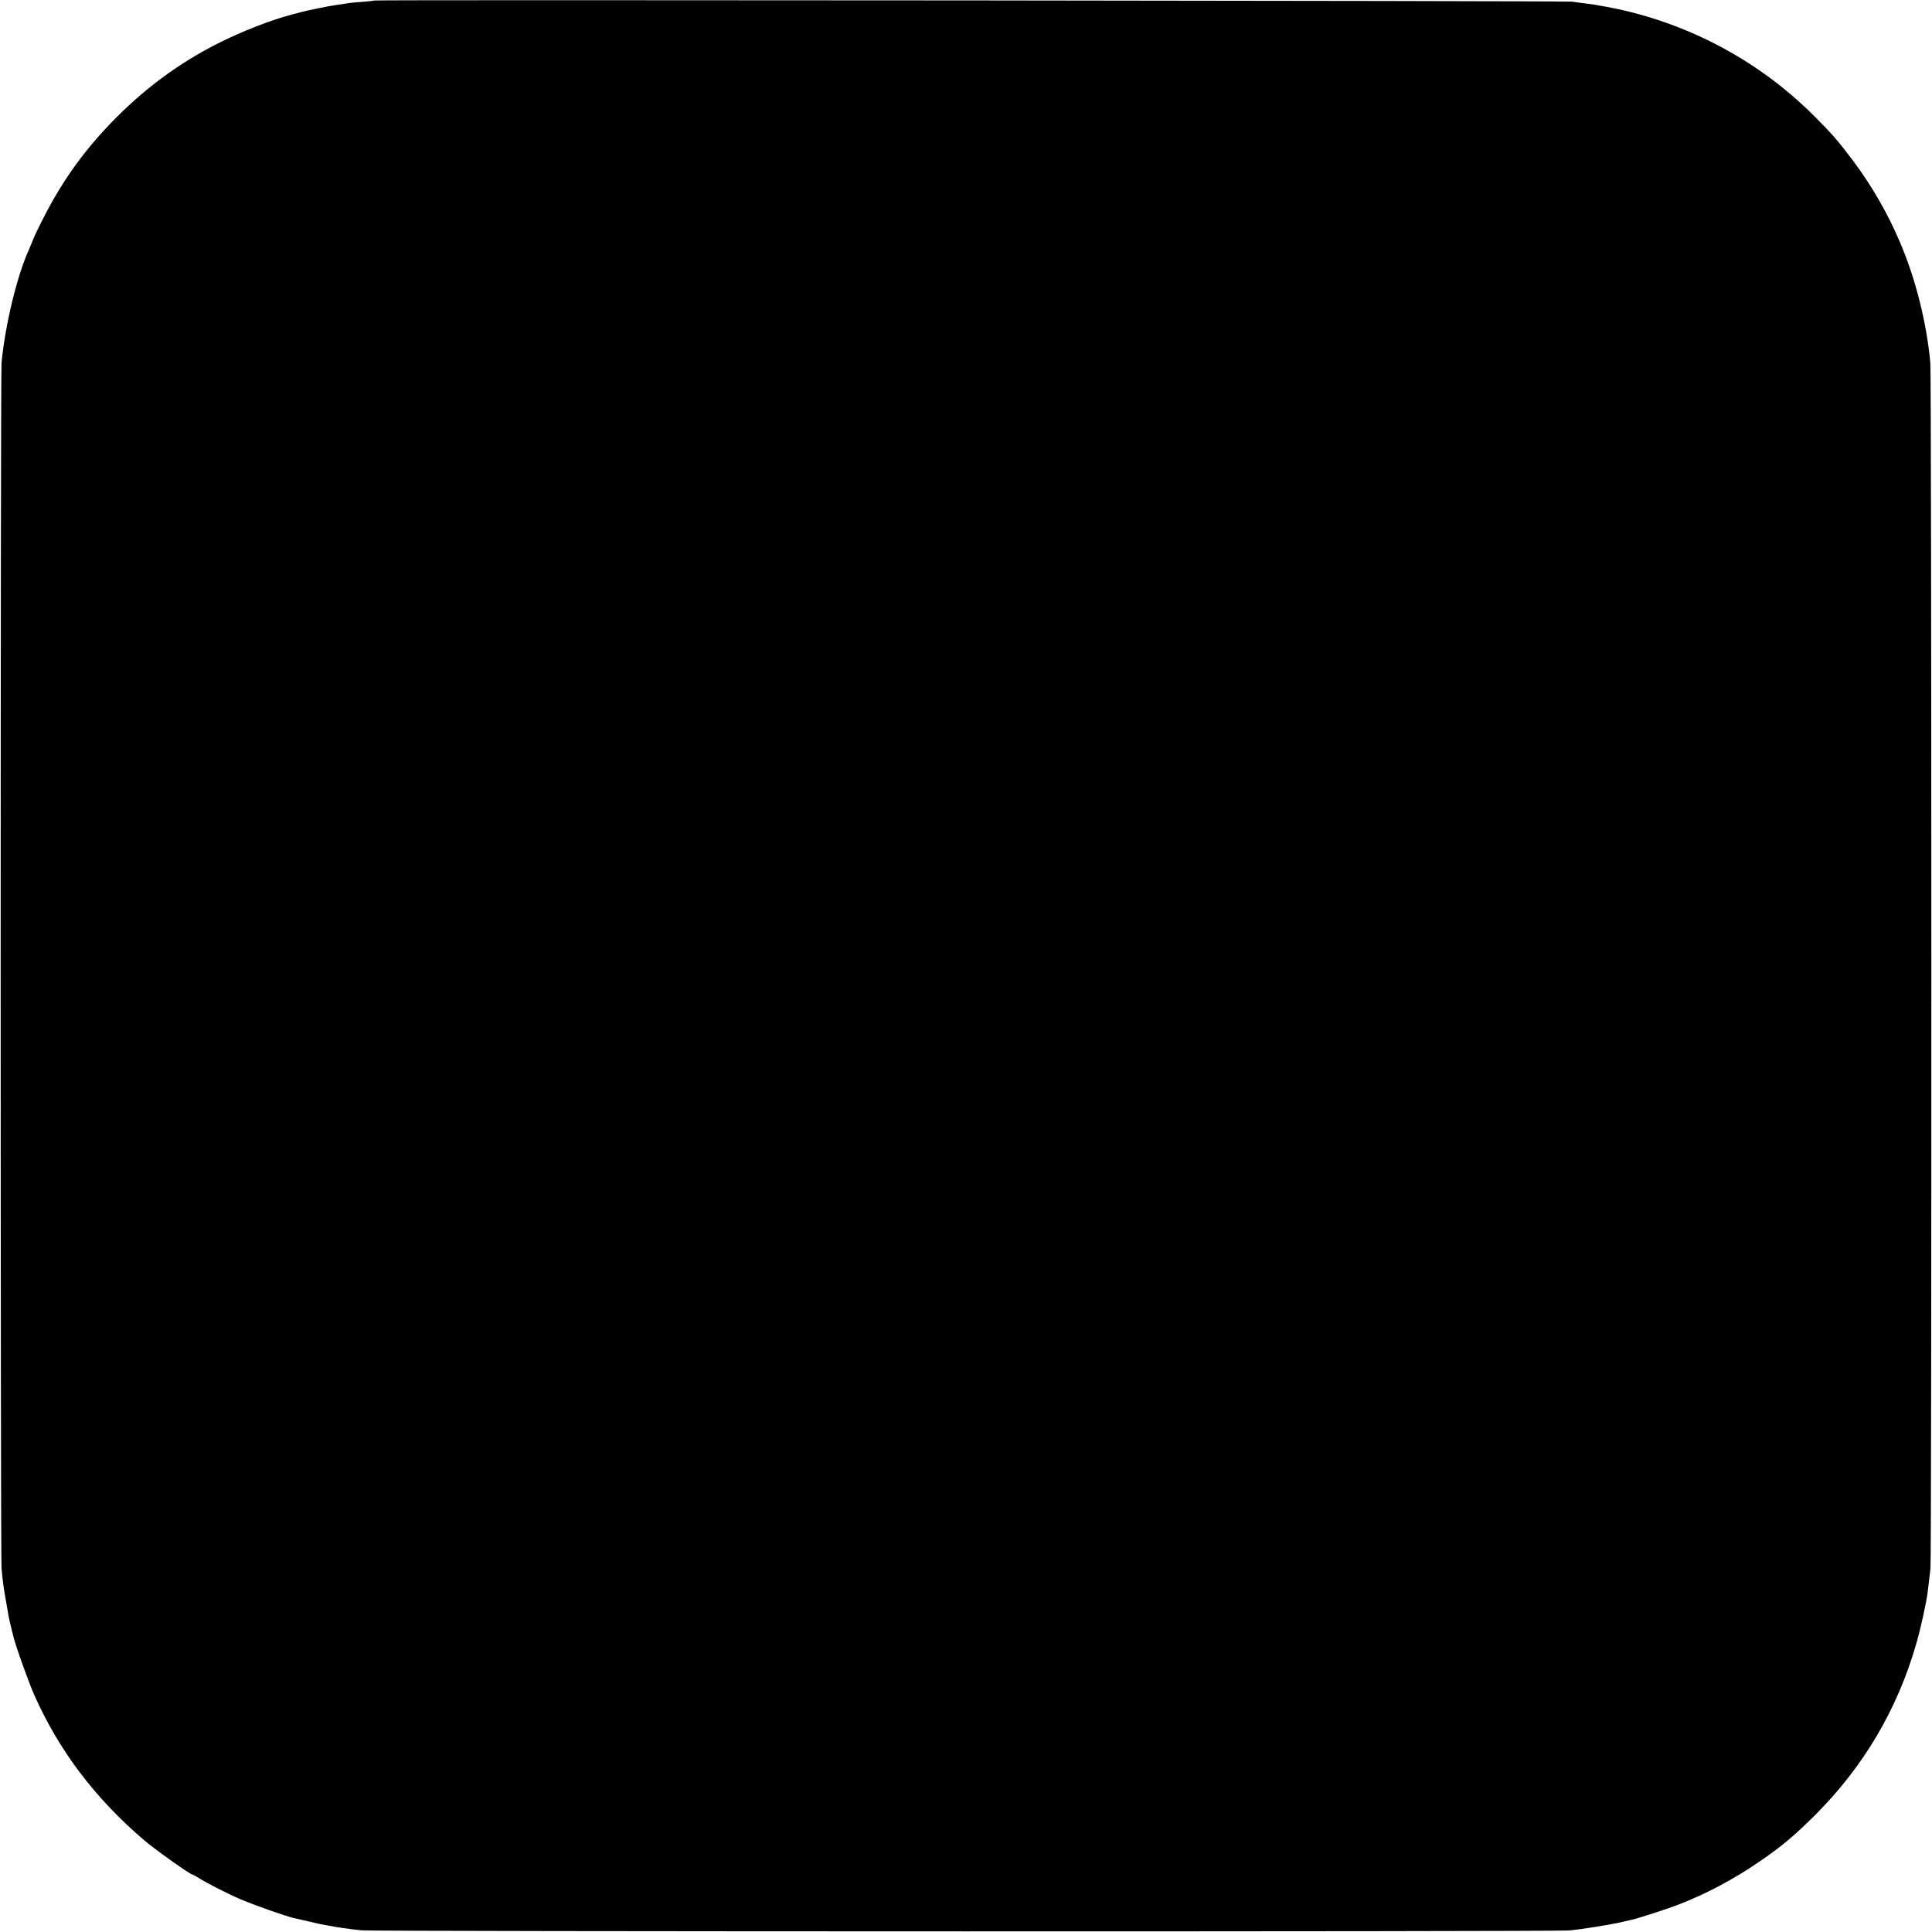
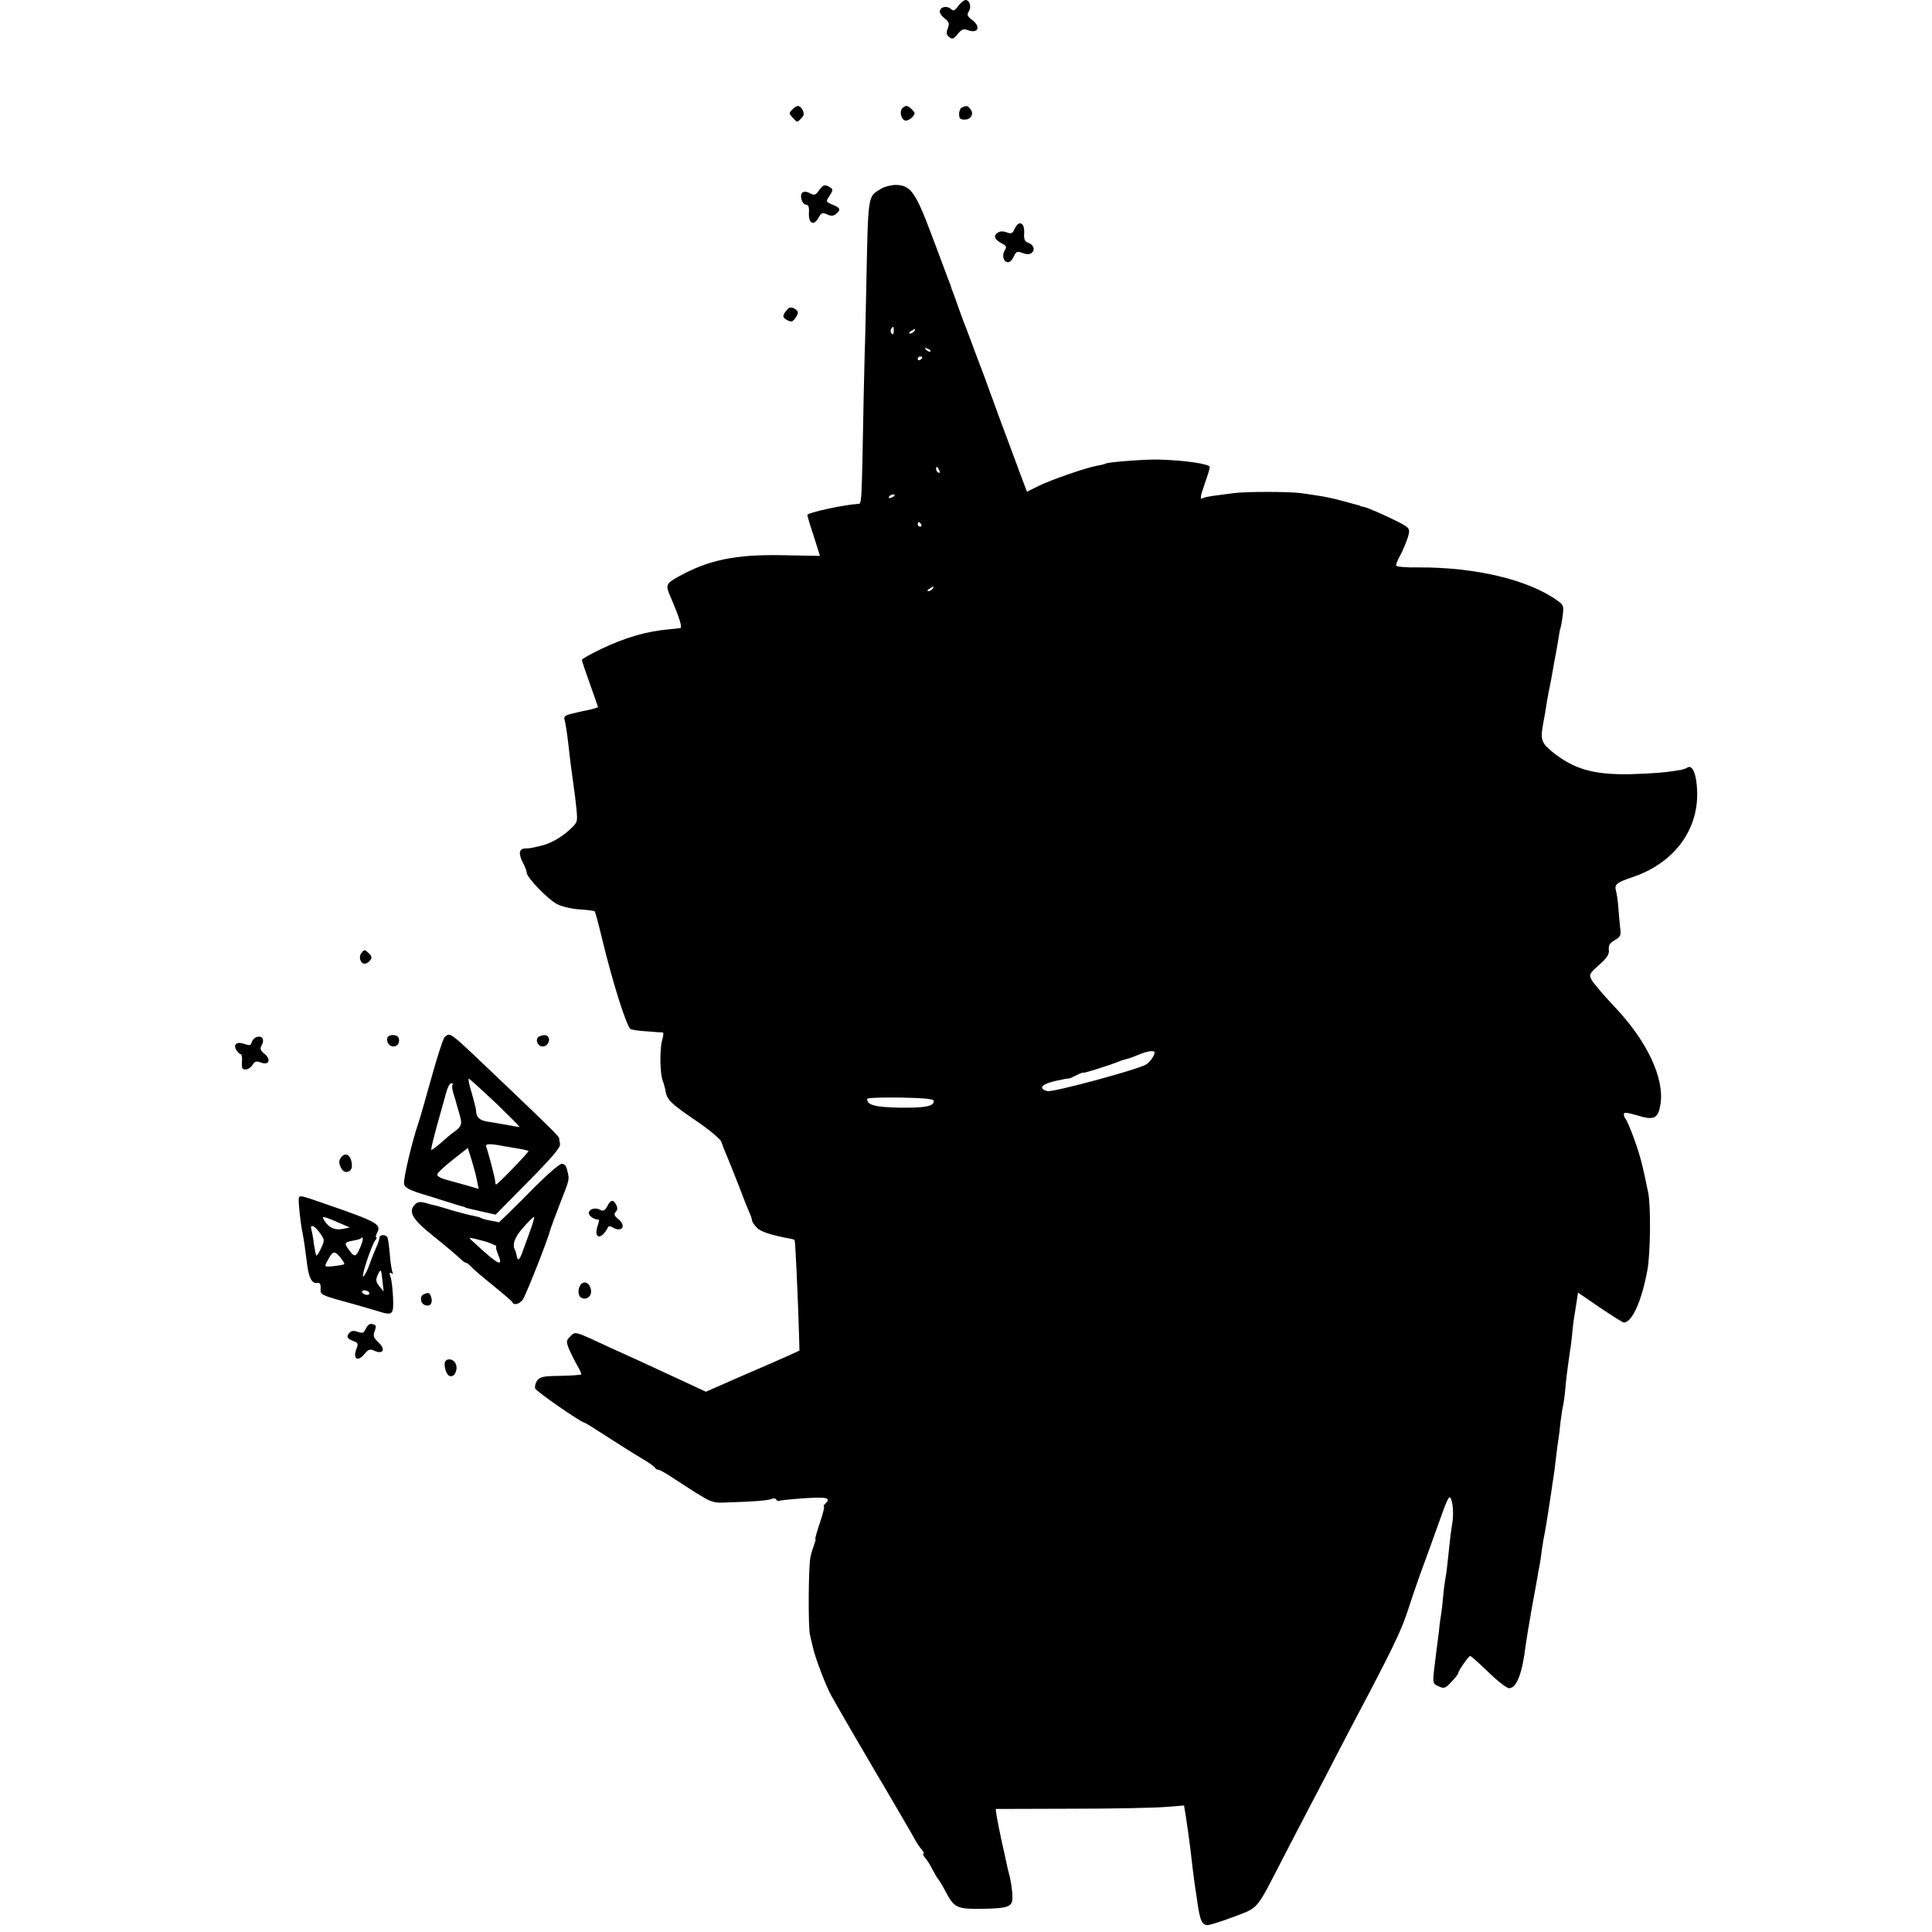
- <svg xmlns="http://www.w3.org/2000/svg" version="1.0" width="1512pt" height="1512pt" viewBox="0 0 1512 1512" preserveAspectRatio="xMidYMid meet">
-   <g transform="translate(0,1512) scale(0.1,-0.1)" fill="#000000" stroke="none">
-     <path d="M2929 15116 c-2 -2 -42 -7 -89 -10 -47 -3 -96 -8 -110 -10 -14 -3 -61 -10 -105 -16 -67 -10 -204 -38 -265 -54 -8 -2 -43 -11 -76 -20 -166 -43 -400 -135 -589 -231 -287 -147 -540 -331 -775 -565 -240 -239 -418 -481 -572 -780 -36 -69 -75 -150 -87 -180 -12 -30 -26 -64 -31 -75 -95 -206 -189 -592 -218 -895 -9 -100 -9 -9332 0 -9435 11 -113 17 -158 35 -255 8 -47 16 -94 18 -105 2 -16 15 -72 29 -130 2 -5 6 -23 10 -40 21 -84 121 -364 166 -464 193 -433 473 -803 856 -1131 81 -70 362 -270 379 -270 3 0 22 -10 43 -23 75 -47 230 -126 337 -172 111 -47 350 -131 415 -146 19 -4 75 -17 123 -28 48 -12 105 -24 125 -27 20 -3 44 -7 52 -9 21 -6 140 -23 230 -32 95 -10 9336 -11 9448 -1 99 9 312 43 402 63 36 9 76 18 90 21 49 10 287 87 375 122 211 82 425 196 620 330 178 121 279 206 445 372 375 376 639 823 786 1333 35 120 78 317 89 399 3 24 7 61 10 83 3 22 9 72 13 110 10 94 9 9327 -1 9435 -29 315 -115 658 -238 945 -95 225 -222 444 -369 640 -114 152 -164 209 -305 350 -453 452 -1041 755 -1675 861 -25 4 -47 8 -50 9 -3 1 -34 4 -70 9 -36 4 -78 10 -95 13 -32 7 -9369 16 -9376 9z" />
+ <svg xmlns="http://www.w3.org/2000/svg" version="1.0" width="840pt" height="840pt" viewBox="0 0 840 840" preserveAspectRatio="xMidYMid meet">
+   <g transform="translate(0,840) scale(0.1,-0.1)" fill="#000000" stroke="none">
+     <path d="M4166 8374 c-13 -19 -21 -23 -29 -15 -16 16 -44 14 -50 -4 -4 -8 4 -22 19 -34 20 -16 23 -23 15 -44 -8 -20 -6 -29 6 -38 13 -11 19 -9 37 13 17 21 25 24 44 17 45 -17 58 15 18 45 -20 15 -23 21 -14 36 13 20 4 50 -14 50 -7 0 -21 -12 -32 -26z" />
+     <path d="M3445 7924 c-15 -15 -15 -18 1 -35 21 -23 19 -23 38 -3 12 12 13 20 6 35 -13 23 -24 24 -45 3z" />
+     <path d="M3923 7929 c-13 -13 -6 -46 12 -53 7 -2 21 4 30 13 15 17 15 20 0 35 -19 19 -27 20 -42 5z" />
+     <path d="M4183 7933 c-7 -2 -13 -16 -13 -29 0 -19 5 -24 24 -24 28 0 42 26 25 46 -12 15 -16 16 -36 7z" />
+     <path d="M3562 7574 c-16 -23 -21 -25 -41 -14 -15 8 -27 8 -33 2 -13 -13 0 -52 17 -52 10 0 14 -11 12 -37 -2 -45 22 -57 42 -19 12 21 17 23 37 14 17 -8 27 -8 39 2 22 18 19 26 -15 40 -29 12 -30 14 -15 36 19 30 19 31 -4 44 -16 8 -23 5 -39 -16z" />
+     <path d="M3832 7580 c-61 -37 -57 -14 -66 -450 -3 -135 -5 -245 -6 -245 0 0 -2 -97 -5 -215 -9 -480 -8 -460 -25 -461 -58 -3 -220 -38 -220 -48 0 -3 12 -45 28 -92 l27 -86 -160 3 c-208 4 -324 -20 -457 -94 -52 -29 -55 -36 -34 -84 42 -98 54 -138 43 -139 -7 -1 -28 -3 -47 -5 -101 -9 -192 -36 -297 -86 -46 -22 -83 -43 -83 -47 0 -5 16 -52 35 -105 19 -53 35 -99 35 -100 0 -2 -17 -7 -37 -12 -21 -4 -40 -8 -43 -9 -3 -1 -20 -5 -38 -9 -24 -6 -31 -12 -28 -24 6 -18 15 -84 21 -142 2 -19 8 -69 14 -110 6 -41 14 -102 17 -135 6 -60 6 -60 -32 -95 -35 -32 -84 -59 -121 -67 -7 -2 -21 -5 -30 -7 -10 -3 -28 -5 -40 -5 -27 -1 -30 -23 -8 -65 8 -15 15 -33 15 -40 0 -21 92 -116 132 -137 22 -11 65 -21 99 -23 33 -2 62 -6 65 -8 2 -3 18 -61 34 -129 45 -184 100 -358 120 -382 3 -4 35 -9 71 -11 35 -3 67 -5 71 -5 4 -1 2 -16 -3 -33 -11 -38 -10 -143 2 -176 5 -12 11 -34 13 -48 7 -37 25 -54 137 -130 54 -37 102 -77 105 -88 4 -12 14 -39 24 -61 9 -22 32 -78 50 -125 18 -47 38 -99 46 -117 8 -17 14 -35 14 -40 0 -5 9 -19 20 -30 16 -18 61 -33 148 -49 8 -1 15 -4 17 -6 3 -3 15 -264 19 -411 l2 -69 -50 -23 c-28 -12 -120 -53 -204 -89 l-153 -67 -62 29 c-34 16 -114 53 -177 82 -63 29 -144 66 -180 82 -154 72 -148 70 -170 48 -19 -19 -19 -22 -5 -58 9 -20 25 -52 36 -71 11 -18 18 -35 16 -37 -2 -2 -43 -5 -91 -6 -74 -1 -89 -4 -101 -21 -7 -11 -11 -26 -8 -34 5 -13 197 -146 213 -148 5 -1 28 -15 160 -100 36 -23 83 -52 105 -65 22 -13 42 -28 43 -32 2 -4 8 -8 14 -8 5 0 33 -15 61 -34 182 -118 165 -111 247 -108 110 3 177 9 188 16 6 3 13 2 17 -4 4 -6 10 -8 14 -5 5 2 54 7 110 11 99 6 115 2 89 -24 -7 -7 -9 -12 -6 -12 4 0 -4 -32 -17 -70 -13 -39 -22 -70 -20 -70 3 0 0 -11 -5 -25 -5 -14 -13 -38 -16 -53 -9 -35 -11 -310 -2 -342 3 -14 9 -38 13 -55 10 -45 56 -165 78 -205 16 -30 170 -295 197 -340 30 -49 136 -232 158 -270 13 -25 31 -53 40 -62 8 -10 11 -18 7 -18 -4 0 -1 -8 7 -17 9 -10 24 -34 33 -53 10 -19 21 -37 24 -40 3 -3 17 -25 30 -50 40 -76 49 -81 168 -79 109 2 125 9 125 51 0 26 -8 78 -16 105 -3 10 -7 29 -10 43 -3 14 -12 57 -21 95 -8 39 -18 86 -21 105 l-5 35 333 1 c183 0 367 4 410 8 l76 6 7 -42 c9 -61 13 -86 20 -143 10 -85 14 -119 19 -155 3 -19 8 -55 12 -80 11 -79 20 -100 44 -100 10 0 61 16 114 36 110 42 95 24 211 249 43 83 101 195 130 250 29 55 82 156 117 225 36 69 96 184 134 255 115 221 141 278 169 365 15 47 49 146 77 220 27 74 59 163 71 197 12 35 25 63 29 63 12 0 20 -62 13 -108 -4 -26 -9 -58 -10 -72 -11 -105 -17 -157 -20 -170 -2 -8 -7 -43 -10 -77 -3 -34 -7 -70 -9 -80 -2 -10 -7 -45 -10 -78 -4 -33 -9 -71 -11 -85 -2 -14 -6 -51 -10 -82 -6 -55 -5 -59 20 -70 24 -11 29 -9 56 20 16 17 29 33 29 37 0 10 45 75 52 75 4 0 40 -32 79 -70 40 -39 80 -70 90 -70 33 0 58 64 73 192 3 21 14 88 25 150 11 62 23 127 26 143 2 17 7 39 9 50 2 11 7 42 10 68 4 27 9 59 12 70 5 25 20 123 29 182 3 23 7 50 9 60 2 11 7 49 11 85 4 36 9 73 11 84 2 10 6 44 9 75 4 31 9 64 12 74 2 10 6 37 8 60 3 41 9 89 21 172 4 22 8 58 10 80 3 37 7 63 20 142 l5 33 95 -65 c53 -36 100 -65 104 -65 36 0 78 93 103 230 13 74 15 276 3 335 -24 118 -35 162 -62 236 -15 41 -31 78 -36 84 -4 5 -8 14 -8 21 0 9 16 7 60 -6 71 -22 89 -13 99 46 20 115 -59 282 -207 435 -42 45 -83 93 -91 107 -13 25 -12 28 32 67 35 31 44 46 42 65 -2 20 4 30 25 42 26 15 29 21 24 55 -2 21 -6 61 -8 90 -2 28 -7 60 -10 70 -8 27 3 36 68 58 180 59 290 202 285 372 -2 75 -20 120 -42 106 -7 -4 -19 -9 -27 -10 -67 -12 -121 -16 -222 -19 -157 -3 -243 21 -335 94 -52 42 -57 56 -43 129 6 32 13 72 15 88 3 17 7 41 10 55 7 33 12 60 19 101 3 19 8 45 11 59 2 13 7 42 11 64 3 22 7 43 9 46 1 3 6 26 9 52 6 43 4 48 -23 67 -127 91 -357 145 -603 144 -54 -1 -98 3 -98 8 0 5 4 17 9 27 21 39 40 83 46 110 5 27 2 30 -83 71 -49 23 -98 44 -108 46 -11 2 -19 4 -19 5 0 1 -7 3 -15 5 -8 2 -40 11 -70 19 -30 8 -75 18 -100 21 -25 4 -58 9 -75 11 -46 7 -245 7 -290 0 -22 -3 -60 -8 -84 -11 -23 -3 -47 -8 -52 -11 -13 -8 -11 6 11 69 11 31 20 61 20 66 0 14 -109 30 -225 33 -61 1 -215 -11 -226 -17 -3 -2 -21 -7 -40 -10 -49 -9 -196 -60 -254 -88 l-50 -25 -29 77 c-15 42 -41 110 -56 151 -16 41 -47 127 -70 190 -23 63 -45 124 -50 135 -4 11 -18 47 -30 80 -12 33 -26 69 -30 80 -5 11 -18 47 -30 80 -11 33 -24 67 -27 75 -3 8 -7 17 -7 20 -1 3 -6 19 -13 35 -6 17 -39 104 -73 195 -69 184 -91 215 -155 216 -19 0 -48 -7 -63 -16z m54 -620 c0 -12 -4 -16 -9 -11 -5 5 -6 14 -3 20 10 15 12 14 12 -9z m89 0 c-3 -5 -12 -10 -18 -10 -7 0 -6 4 3 10 19 12 23 12 15 0z m70 -88 c-3 -3 -11 0 -18 7 -9 10 -8 11 6 5 10 -3 15 -9 12 -12z m-35 -26 c0 -3 -4 -8 -10 -11 -5 -3 -10 -1 -10 4 0 6 5 11 10 11 6 0 10 -2 10 -4z m74 -492 c3 -8 2 -12 -4 -9 -6 3 -10 10 -10 16 0 14 7 11 14 -7z m-194 -108 c0 -2 -7 -7 -16 -10 -8 -3 -12 -2 -9 4 6 10 25 14 25 6z m115 -126 c3 -5 1 -10 -4 -10 -6 0 -11 5 -11 10 0 6 2 10 4 10 3 0 8 -4 11 -10z m50 -280 c-3 -5 -12 -10 -18 -10 -7 0 -6 4 3 10 19 12 23 12 15 0z m965 -2016 c0 -14 -22 -44 -38 -53 -45 -24 -405 -121 -428 -115 -41 11 -27 30 34 44 31 7 58 12 60 11 1 -1 16 6 32 14 17 9 30 13 30 11 0 -4 123 35 160 51 8 3 22 7 30 9 9 2 31 10 50 18 36 16 70 21 70 10z m-960 -211 c0 -23 -36 -30 -146 -29 -108 2 -144 11 -144 38 0 5 63 7 145 6 106 -2 145 -6 145 -15z" />
+     <path d="M4412 7406 c-10 -22 -15 -24 -36 -16 -16 6 -29 5 -40 -3 -18 -14 -11 -29 21 -46 19 -10 21 -15 11 -30 -13 -22 -5 -51 15 -51 8 0 19 11 25 25 10 22 15 24 38 15 18 -7 30 -7 40 1 16 13 8 36 -17 44 -14 5 -18 15 -16 43 2 45 -23 56 -41 18z" />
+     <path d="M3425 7056 c-24 -26 -25 -35 -4 -47 19 -10 25 -9 36 7 17 24 16 31 -4 43 -12 6 -22 5 -28 -3z" />
+     <path d="M1571 4256 c-13 -16 -4 -46 14 -46 7 0 18 6 24 14 9 11 8 18 -4 30 -20 19 -20 19 -34 2z" />
+     <path d="M1118 3892 c-9 -2 -20 -12 -23 -22 -5 -16 -10 -17 -32 -9 -32 12 -50 -1 -36 -26 6 -9 14 -18 19 -18 5 -1 8 -17 6 -34 -2 -26 1 -33 15 -33 10 0 24 9 31 20 10 16 16 18 37 10 35 -13 45 13 15 38 -18 15 -21 22 -12 38 13 24 3 41 -20 36z" />
+     <path d="M1686 3891 c-10 -16 5 -41 24 -41 19 0 30 17 23 38 -5 14 -39 16 -47 3z" />
+     <path d="M1934 3892 c-6 -4 -32 -83 -58 -177 -26 -93 -51 -181 -56 -195 -28 -80 -68 -250 -63 -268 4 -17 25 -28 107 -52 55 -18 110 -34 121 -38 11 -3 23 -7 28 -8 4 -1 8 -2 10 -4 1 -1 9 -3 17 -5 8 -2 37 -8 65 -15 l50 -11 142 144 c102 103 141 149 138 163 -2 10 -4 22 -4 25 -1 9 -44 51 -237 235 -251 239 -233 225 -260 206z m221 -287 c60 -58 107 -105 104 -105 -3 0 -30 4 -60 10 -30 5 -67 12 -83 14 -31 5 -46 20 -46 46 0 8 -9 43 -19 78 -11 34 -16 62 -13 62 4 0 56 -48 117 -105z m-187 79 c-4 -3 -2 -20 3 -37 6 -18 12 -39 14 -47 2 -8 9 -30 14 -49 11 -37 8 -49 -23 -71 -12 -8 -38 -30 -59 -49 -21 -18 -39 -32 -42 -30 -2 2 10 51 26 109 16 58 34 122 40 143 5 20 15 37 21 37 6 0 9 -3 6 -6z m227 -268 c17 -3 46 -8 65 -11 19 -3 36 -8 38 -9 3 -4 -134 -146 -141 -146 -2 0 -4 6 -4 13 0 13 -30 127 -39 151 -5 14 14 15 81 2z m-121 -150 l7 -35 -48 14 c-26 7 -67 19 -90 25 -24 6 -43 16 -42 23 0 7 30 35 67 64 l66 52 17 -54 c9 -30 20 -70 23 -89z" />
+     <path d="M2342 3892 c-17 -12 -4 -42 18 -42 19 0 34 25 24 41 -6 11 -25 11 -42 1z" />
+     <path d="M1483 3368 c-11 -16 -11 -28 3 -51 13 -22 44 -13 44 13 0 45 -26 65 -47 38z" />
+     <path d="M2297 3211 c-69 -70 -128 -127 -129 -126 -2 2 -17 5 -35 8 -17 3 -36 8 -41 11 -4 3 -20 7 -34 10 -14 2 -52 12 -84 21 -33 10 -66 20 -74 22 -8 2 -16 4 -17 4 -2 0 -16 4 -33 9 -22 6 -34 5 -45 -6 -32 -32 -13 -65 80 -139 52 -41 98 -81 121 -102 7 -7 16 -13 20 -13 3 0 14 -8 23 -18 9 -10 52 -47 96 -82 44 -36 82 -68 83 -72 6 -14 28 -9 44 10 12 14 113 269 121 307 2 6 19 53 39 105 46 118 44 109 35 148 -4 22 -12 32 -25 32 -10 0 -74 -56 -145 -129z m6 -168 c-14 -38 -29 -81 -35 -96 -11 -28 -18 -30 -22 -5 -1 7 -4 18 -7 23 -13 24 -1 57 36 98 22 25 43 46 47 46 3 1 -5 -29 -19 -66z m-203 -38 c23 -5 66 -24 58 -24 -4 -1 0 -17 8 -36 23 -56 2 -46 -100 48 -34 31 -37 30 34 12z" />
+     <path d="M1299 3188 c-2 -19 8 -110 17 -152 5 -26 11 -66 19 -130 7 -61 21 -87 43 -84 13 2 17 -4 16 -24 -1 -29 -4 -28 161 -73 33 -10 73 -21 89 -26 63 -20 68 -16 65 59 -2 37 -6 77 -11 90 -6 17 -5 21 4 16 6 -4 8 -3 5 3 -3 5 -9 40 -12 77 -3 38 -8 72 -11 77 -8 13 -34 11 -34 -2 0 -6 -6 -25 -14 -42 -8 -18 -22 -53 -31 -79 -10 -27 -22 -48 -26 -48 -9 0 37 138 53 158 6 6 7 12 4 12 -4 0 -2 8 3 19 21 38 3 48 -223 126 -111 39 -116 40 -117 23z m183 -108 l39 -17 -31 -6 c-33 -7 -60 5 -79 35 -11 18 -10 19 10 13 12 -4 39 -15 61 -25z m-91 -41 c21 -30 21 -32 5 -66 -9 -20 -19 -34 -21 -32 -2 2 -6 24 -10 49 -3 25 -8 53 -11 63 -8 27 13 20 37 -14z m175 -63 c-18 -42 -25 -44 -49 -10 -22 29 -20 33 19 40 16 3 31 7 33 10 12 12 11 -8 -3 -40z m-69 -72 c-2 -3 -23 -6 -46 -9 -40 -4 -41 -3 -30 18 25 49 32 51 57 22 12 -15 21 -29 19 -31z m166 -74 l5 -45 -19 23 c-15 19 -16 28 -7 48 14 30 15 29 21 -26z m-58 -50 c3 -5 -1 -10 -9 -10 -8 0 -18 5 -21 10 -3 6 1 10 9 10 8 0 18 -4 21 -10z" />
+     <path d="M2640 3155 c-10 -19 -17 -22 -31 -15 -21 12 -49 3 -49 -15 0 -12 27 -30 42 -27 4 1 2 -12 -4 -29 -13 -38 1 -58 25 -35 8 9 17 21 19 28 3 7 9 8 19 3 41 -26 65 3 28 34 -19 15 -21 22 -12 32 8 8 9 18 2 31 -13 24 -23 23 -39 -7z" />
+     <path d="M2532 2821 c-18 -11 -23 -48 -8 -61 20 -15 46 -1 46 25 0 27 -21 47 -38 36z" />
+     <path d="M1843 2773 c-19 -7 -16 -40 4 -47 22 -9 36 7 28 33 -6 21 -11 23 -32 14z" />
+     <path d="M1591 2624 c-9 -20 -14 -22 -34 -15 -16 6 -28 6 -36 -2 -17 -17 -13 -27 14 -37 22 -8 24 -12 14 -36 -15 -42 6 -56 34 -23 19 23 25 25 45 16 38 -17 50 6 18 36 -22 21 -25 29 -17 50 8 21 7 26 -9 30 -12 3 -21 -3 -29 -19z" />
+     <path d="M1936 2481 c-8 -13 2 -54 16 -62 24 -15 45 34 25 59 -11 14 -33 16 -41 3z" />
  </g>
</svg>
